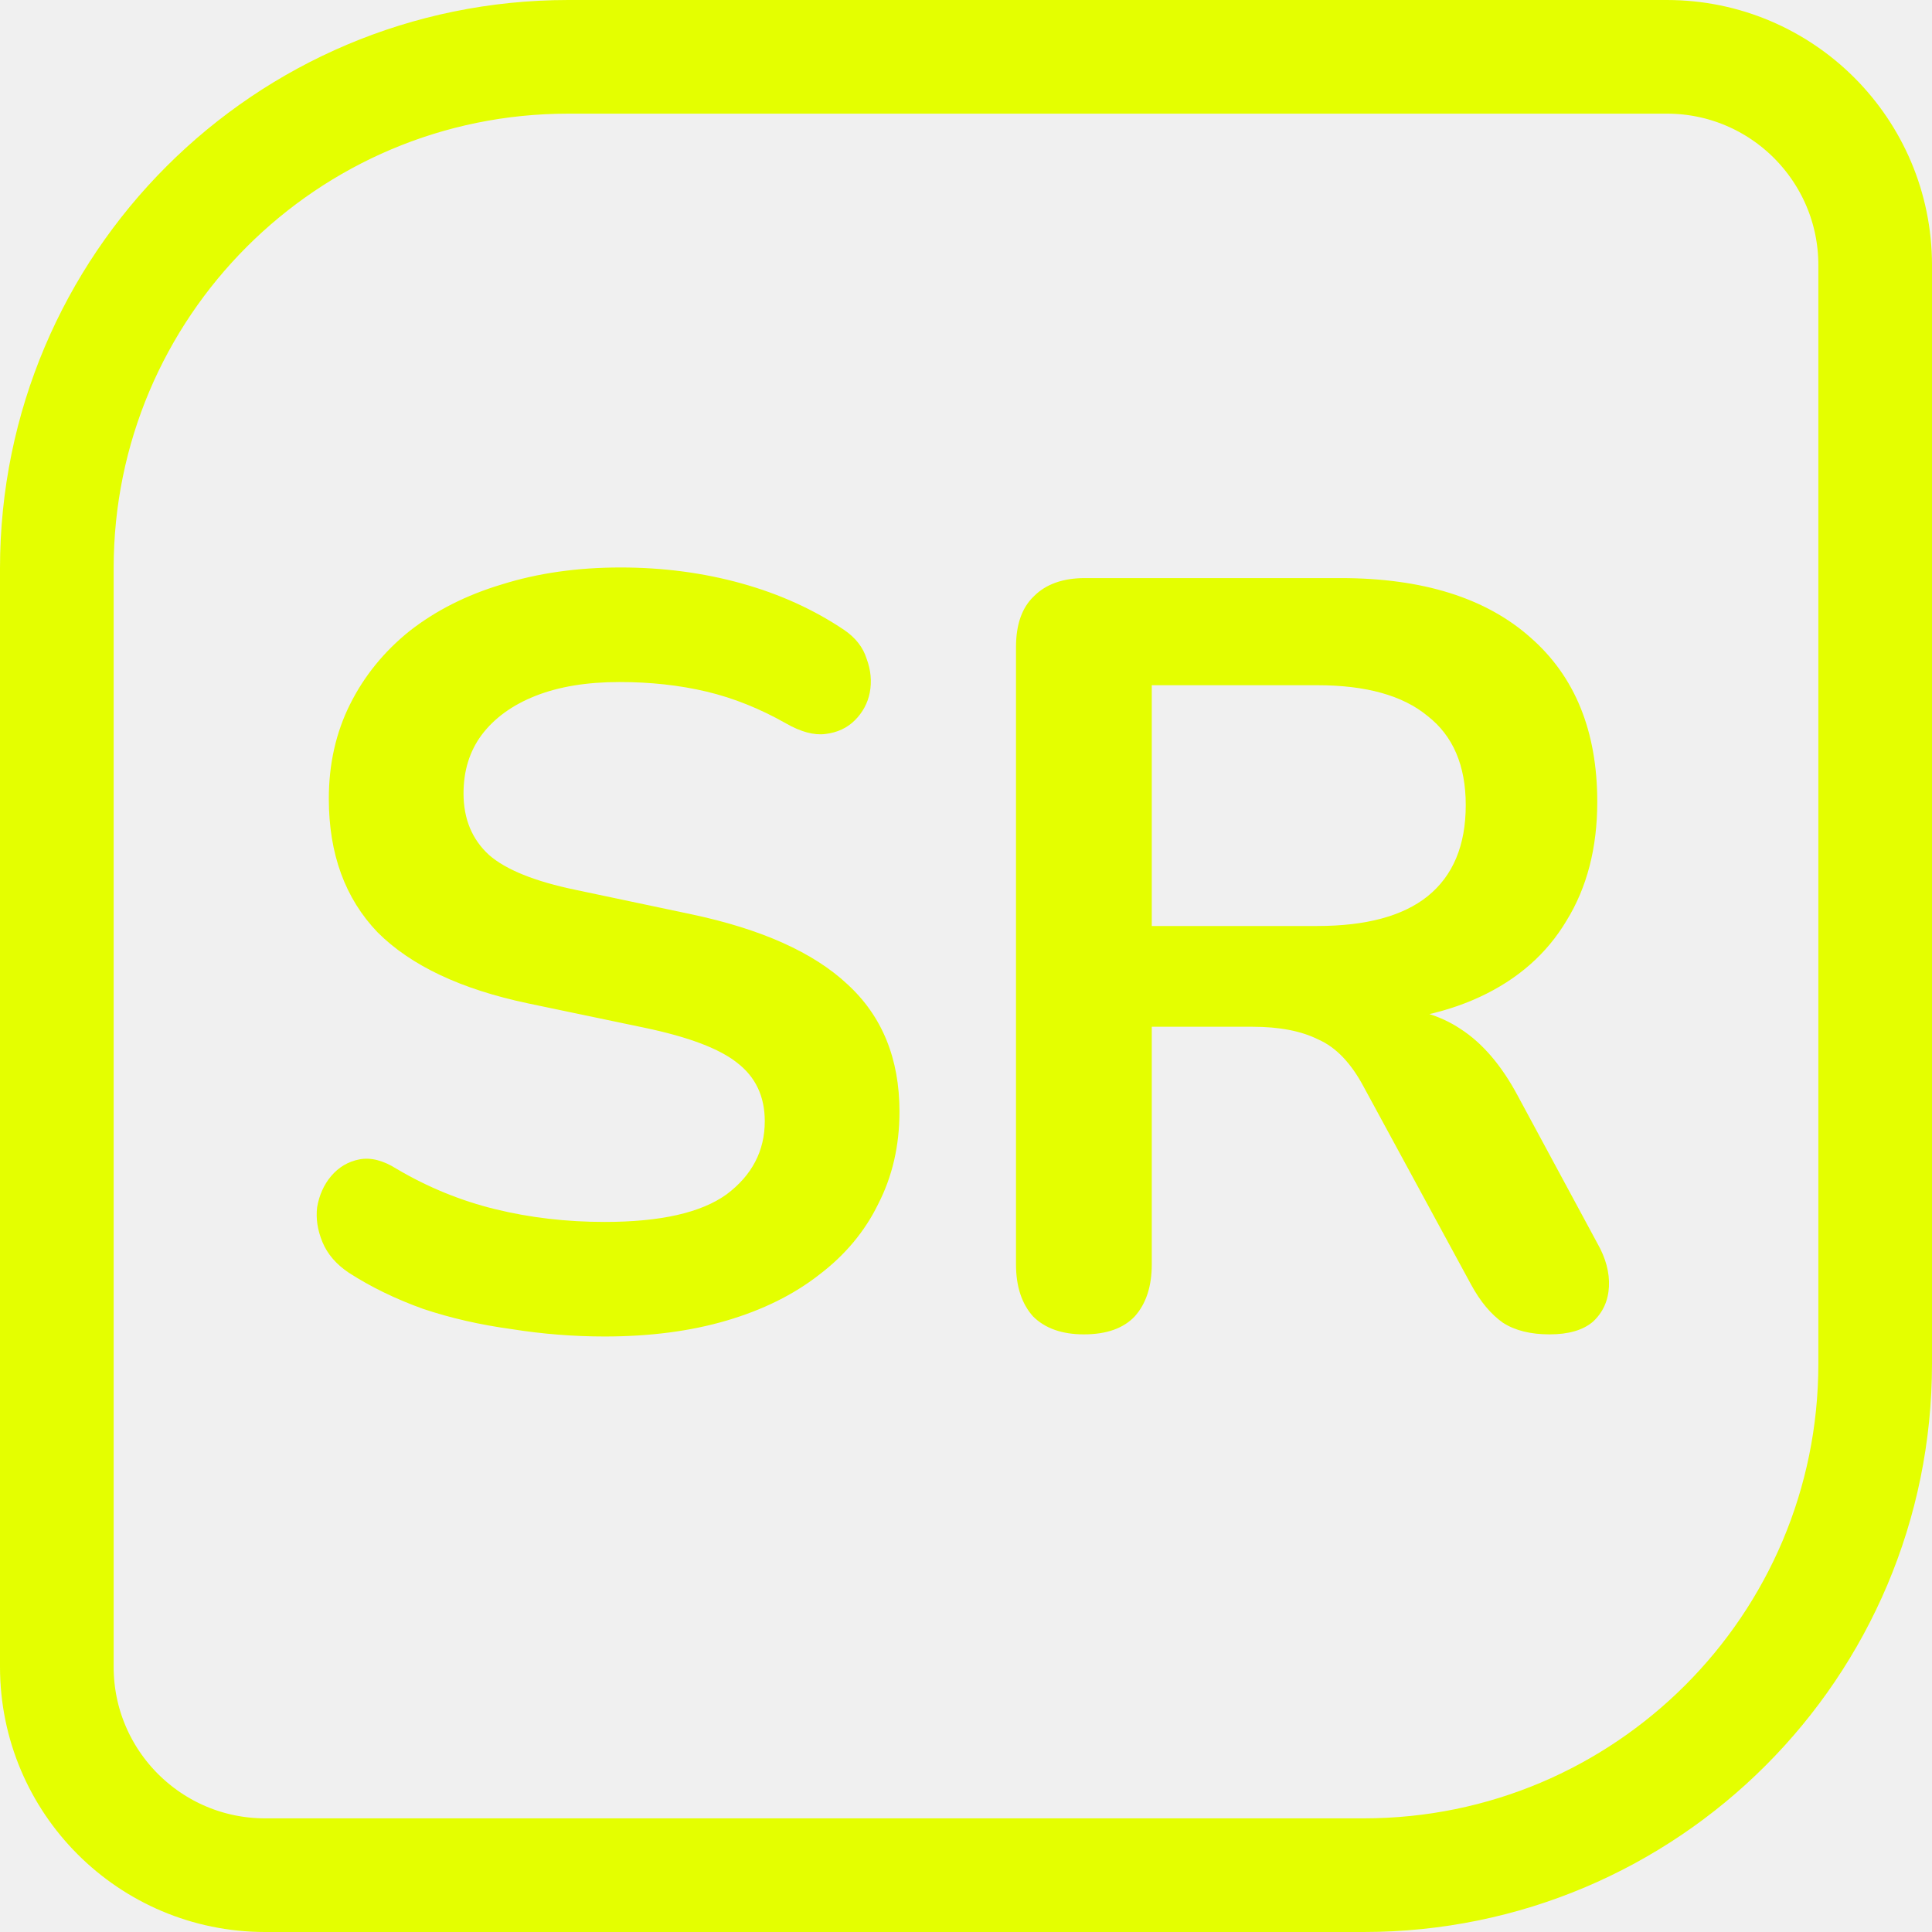
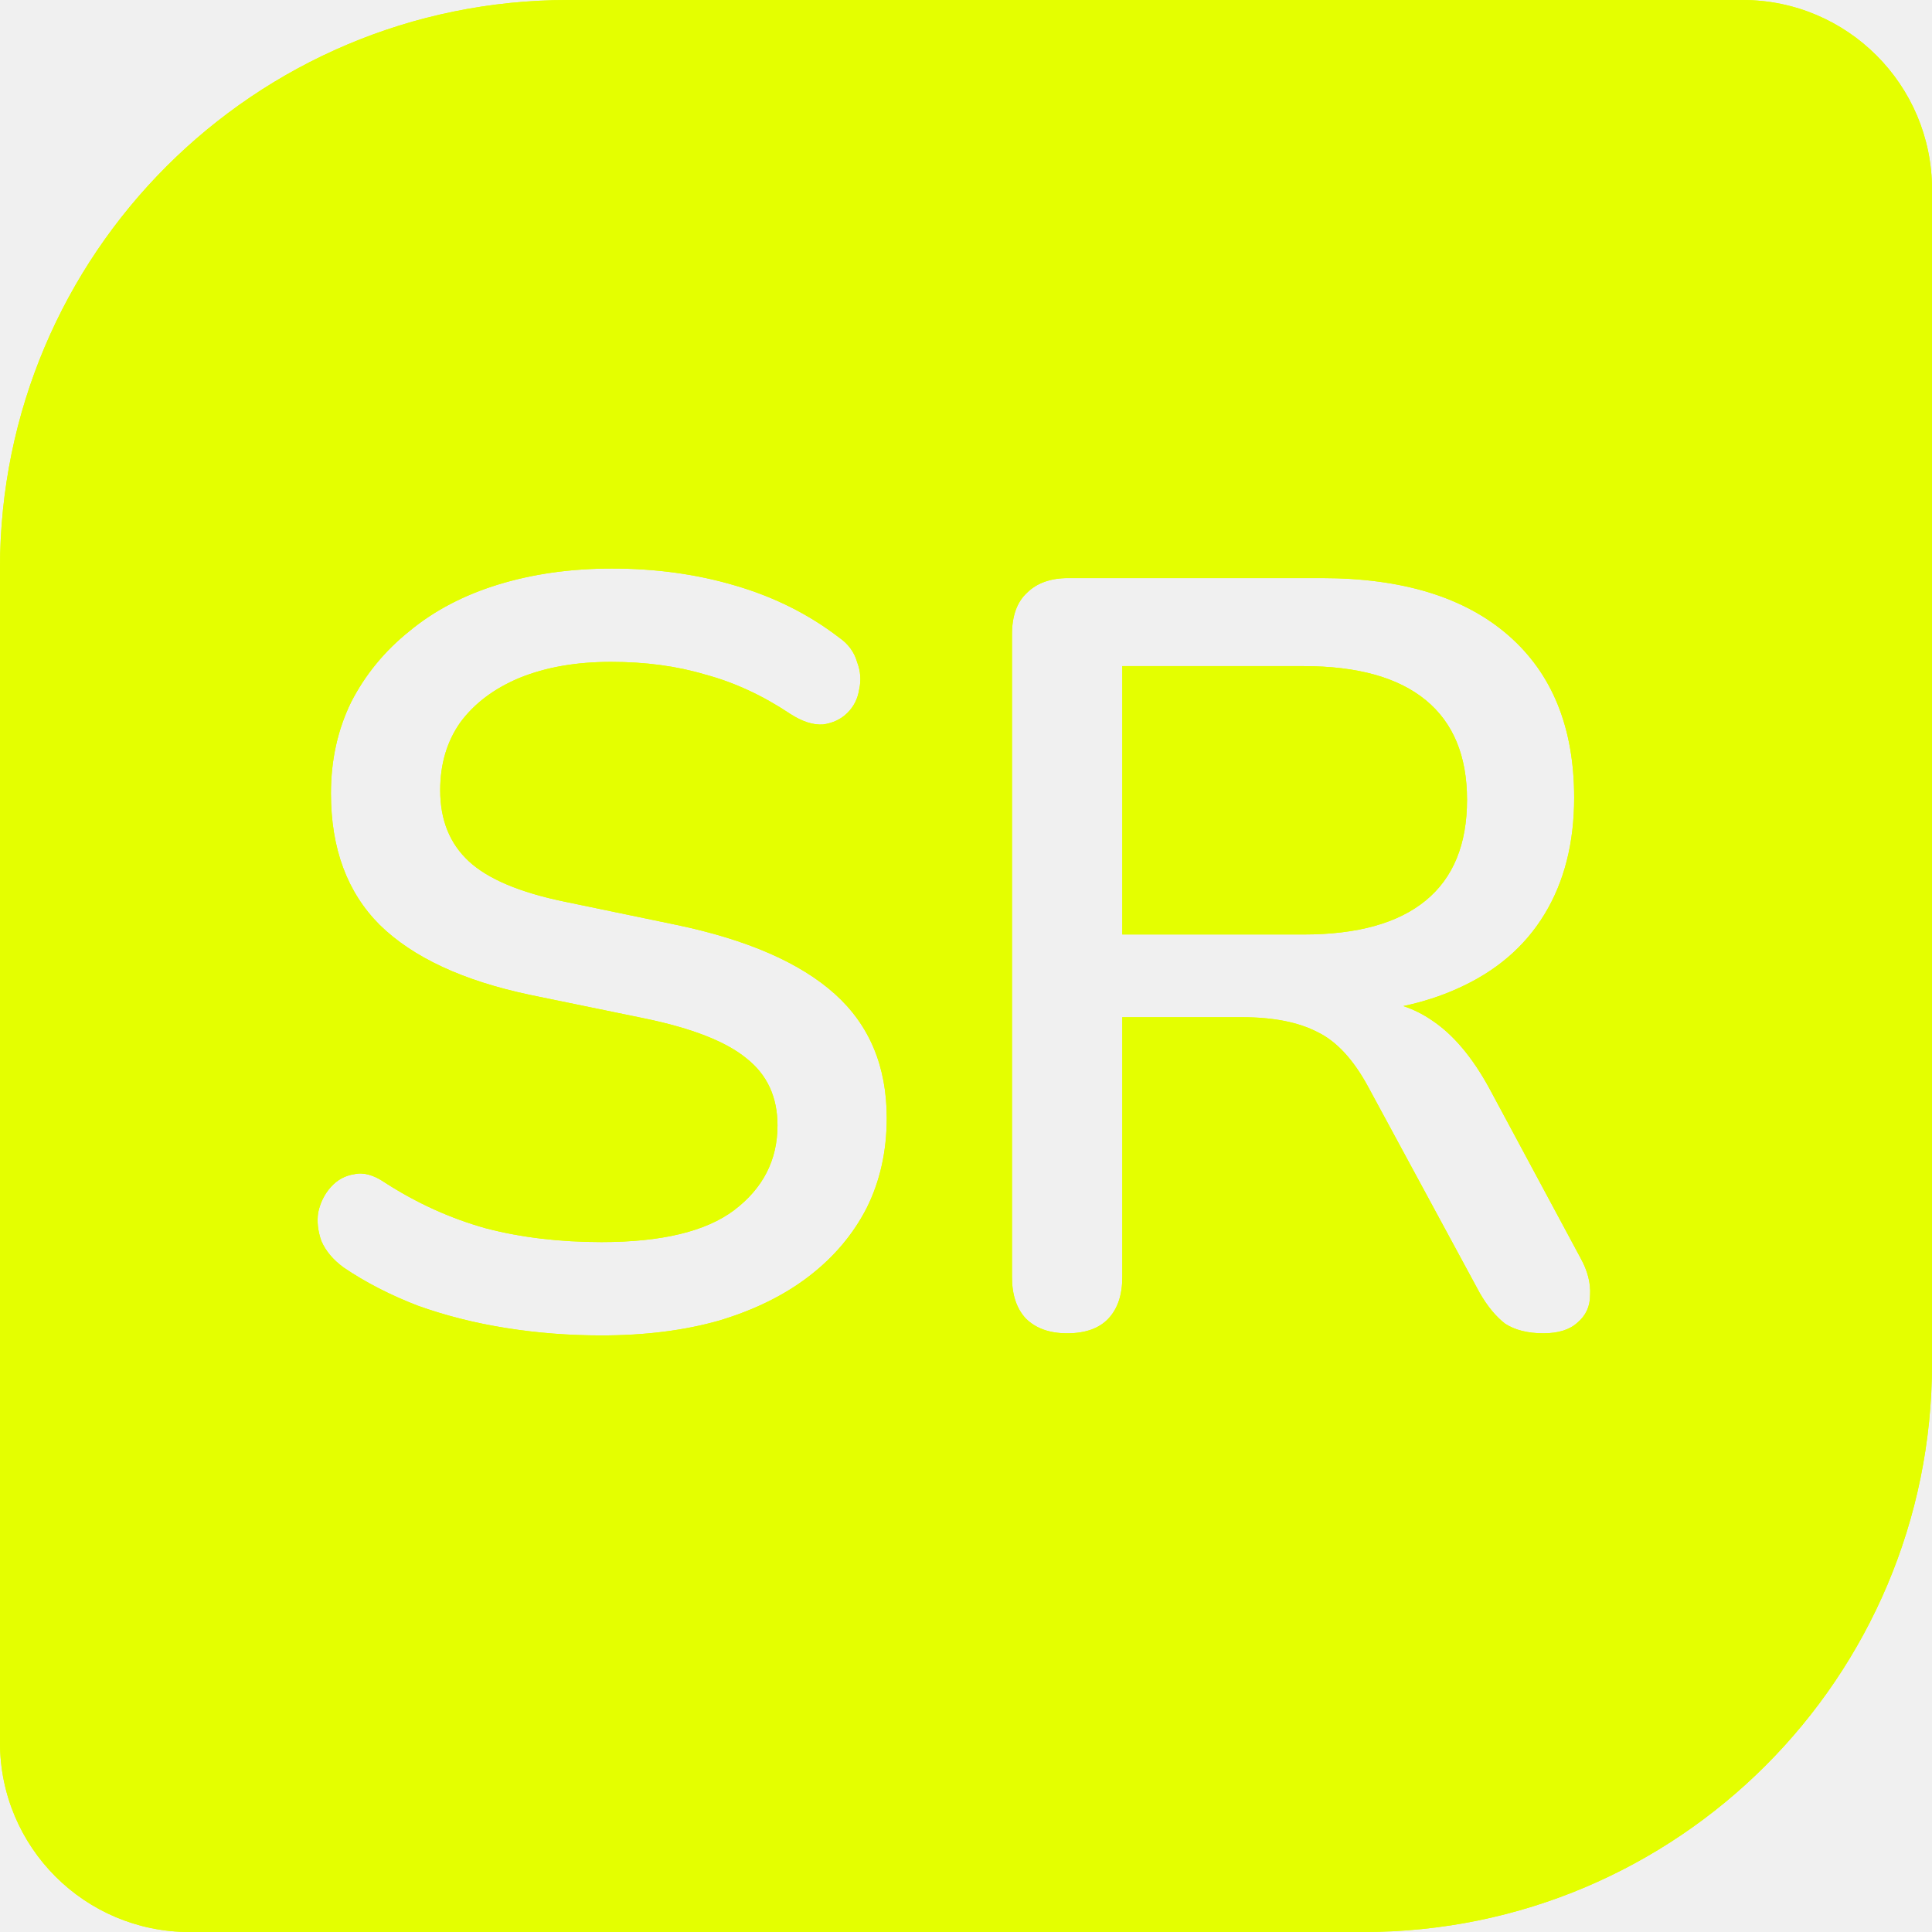
<svg xmlns="http://www.w3.org/2000/svg" width="51" height="51" viewBox="0 0 51 51" fill="none">
-   <path d="M15 1.5H44C47.038 1.5 49.5 3.962 49.5 7V36C49.5 43.456 43.456 49.5 36 49.5H7C3.962 49.5 1.5 47.038 1.5 44V15C1.5 7.544 7.544 1.5 15 1.5Z" stroke="#E4FF00" stroke-width="3" />
-   <path d="M15.96 35.28C15.139 35.28 14.317 35.215 13.496 35.084C12.675 34.972 11.9 34.795 11.172 34.552C10.444 34.291 9.791 33.973 9.212 33.6C8.876 33.376 8.643 33.105 8.512 32.788C8.381 32.471 8.335 32.163 8.372 31.864C8.428 31.547 8.549 31.276 8.736 31.052C8.941 30.809 9.193 30.66 9.492 30.604C9.791 30.548 10.117 30.632 10.472 30.856C11.293 31.341 12.161 31.696 13.076 31.92C13.991 32.144 14.952 32.256 15.96 32.256C17.435 32.256 18.508 32.013 19.18 31.528C19.852 31.024 20.188 30.38 20.188 29.596C20.188 28.943 19.945 28.429 19.46 28.056C18.993 27.683 18.181 27.375 17.024 27.132L13.944 26.488C12.171 26.115 10.845 25.489 9.968 24.612C9.109 23.716 8.68 22.54 8.68 21.084C8.68 20.169 8.867 19.339 9.24 18.592C9.613 17.845 10.136 17.201 10.808 16.66C11.499 16.119 12.311 15.708 13.244 15.428C14.196 15.129 15.241 14.98 16.38 14.98C17.5 14.98 18.564 15.12 19.572 15.4C20.58 15.68 21.485 16.091 22.288 16.632C22.587 16.837 22.783 17.089 22.876 17.388C22.988 17.687 23.016 17.985 22.96 18.284C22.904 18.564 22.773 18.807 22.568 19.012C22.363 19.217 22.101 19.339 21.784 19.376C21.485 19.413 21.14 19.32 20.748 19.096C20.057 18.704 19.357 18.424 18.648 18.256C17.939 18.088 17.173 18.004 16.352 18.004C15.493 18.004 14.756 18.125 14.14 18.368C13.524 18.611 13.048 18.956 12.712 19.404C12.395 19.833 12.236 20.347 12.236 20.944C12.236 21.616 12.46 22.157 12.908 22.568C13.356 22.96 14.121 23.268 15.204 23.492L18.256 24.136C20.104 24.528 21.476 25.144 22.372 25.984C23.287 26.824 23.744 27.944 23.744 29.344C23.744 30.24 23.557 31.052 23.184 31.78C22.829 32.508 22.307 33.133 21.616 33.656C20.944 34.179 20.132 34.58 19.18 34.86C18.228 35.14 17.155 35.28 15.96 35.28ZM28.612 35.224C28.033 35.224 27.585 35.065 27.268 34.748C26.969 34.412 26.82 33.955 26.82 33.376V17.08C26.82 16.483 26.979 16.035 27.296 15.736C27.613 15.419 28.061 15.26 28.64 15.26H35.388C37.553 15.26 39.224 15.783 40.4 16.828C41.576 17.855 42.164 19.301 42.164 21.168C42.164 22.381 41.893 23.427 41.352 24.304C40.829 25.181 40.064 25.853 39.056 26.32C38.048 26.787 36.825 27.02 35.388 27.02L35.64 26.6H36.564C37.329 26.6 37.992 26.787 38.552 27.16C39.131 27.533 39.635 28.121 40.064 28.924L42.164 32.816C42.388 33.208 42.491 33.591 42.472 33.964C42.453 34.337 42.313 34.645 42.052 34.888C41.791 35.112 41.408 35.224 40.904 35.224C40.4 35.224 39.989 35.121 39.672 34.916C39.355 34.692 39.075 34.356 38.832 33.908L36.004 28.7C35.668 28.065 35.267 27.645 34.8 27.44C34.352 27.216 33.773 27.104 33.064 27.104H30.404V33.376C30.404 33.955 30.255 34.412 29.956 34.748C29.657 35.065 29.209 35.224 28.612 35.224ZM30.404 24.444H34.772C36.06 24.444 37.031 24.183 37.684 23.66C38.356 23.119 38.692 22.316 38.692 21.252C38.692 20.207 38.356 19.423 37.684 18.9C37.031 18.359 36.06 18.088 34.772 18.088H30.404V24.444Z" fill="#E4FF00" />
+   <mask id="path-1-inside-1_12_14" fill="white">
+     <path fill-rule="evenodd" clip-rule="evenodd" d="M15 0C6.716 0 0 6.716 0 15V46C0 48.761 2.239 51 5 51H36C44.284 51 51 44.284 51 36V5C51 2.239 48.761 0 46 0H15ZM13.356 35.056C14.177 35.187 15.017 35.252 15.876 35.252C17.033 35.252 18.069 35.121 18.984 34.86C19.917 34.58 20.711 34.188 21.364 33.684C22.017 33.18 22.521 32.583 22.876 31.892C23.231 31.183 23.408 30.389 23.408 29.512C23.408 28.149 22.951 27.057 22.036 26.236C21.121 25.415 19.731 24.808 17.864 24.416L14.896 23.8C13.72 23.557 12.88 23.203 12.376 22.736C11.872 22.269 11.62 21.644 11.62 20.86C11.62 20.169 11.797 19.572 12.152 19.068C12.525 18.564 13.048 18.172 13.72 17.892C14.411 17.612 15.213 17.472 16.128 17.472C17.043 17.472 17.873 17.584 18.62 17.808C19.385 18.013 20.132 18.359 20.86 18.844C21.177 19.049 21.467 19.143 21.728 19.124C21.989 19.087 22.204 18.984 22.372 18.816C22.54 18.648 22.643 18.443 22.68 18.2C22.736 17.957 22.717 17.715 22.624 17.472C22.549 17.211 22.391 16.996 22.148 16.828C21.345 16.212 20.431 15.755 19.404 15.456C18.396 15.157 17.313 15.008 16.156 15.008C15.073 15.008 14.075 15.148 13.16 15.428C12.245 15.708 11.461 16.119 10.808 16.66C10.155 17.183 9.641 17.808 9.268 18.536C8.913 19.264 8.736 20.067 8.736 20.944C8.736 22.4 9.165 23.557 10.024 24.416C10.901 25.275 12.227 25.891 14 26.264L16.996 26.88C18.265 27.141 19.171 27.496 19.712 27.944C20.253 28.373 20.524 28.961 20.524 29.708C20.524 30.623 20.141 31.369 19.376 31.948C18.629 32.508 17.463 32.788 15.876 32.788C14.775 32.788 13.757 32.667 12.824 32.424C11.891 32.163 11.004 31.761 10.164 31.22C9.865 31.015 9.595 30.94 9.352 30.996C9.109 31.033 8.904 31.145 8.736 31.332C8.568 31.519 8.456 31.743 8.4 32.004C8.363 32.247 8.391 32.499 8.484 32.76C8.596 33.021 8.792 33.255 9.072 33.46C9.651 33.852 10.304 34.188 11.032 34.468C11.76 34.729 12.535 34.925 13.356 35.056ZM27.078 34.804C27.339 35.065 27.703 35.196 28.17 35.196C28.655 35.196 29.019 35.065 29.262 34.804C29.505 34.543 29.626 34.179 29.626 33.712V26.852H32.79C33.611 26.852 34.274 26.983 34.778 27.244C35.282 27.487 35.73 27.972 36.122 28.7L39.062 34.132C39.267 34.487 39.491 34.757 39.734 34.944C39.995 35.112 40.331 35.196 40.742 35.196C41.134 35.196 41.433 35.103 41.638 34.916C41.862 34.729 41.974 34.487 41.974 34.188C41.993 33.871 41.909 33.544 41.722 33.208L39.314 28.728C38.866 27.907 38.362 27.309 37.802 26.936C37.569 26.775 37.317 26.649 37.046 26.558C37.562 26.447 38.038 26.294 38.474 26.096C39.482 25.648 40.247 24.995 40.77 24.136C41.293 23.277 41.554 22.251 41.554 21.056C41.554 19.208 40.975 17.78 39.818 16.772C38.661 15.764 37.018 15.26 34.89 15.26H28.198C27.731 15.26 27.367 15.391 27.106 15.652C26.845 15.895 26.714 16.259 26.714 16.744V33.712C26.714 34.179 26.835 34.543 27.078 34.804ZM34.414 24.668H29.626V17.584H34.414C35.833 17.584 36.906 17.883 37.634 18.48C38.362 19.077 38.726 19.955 38.726 21.112C38.726 22.288 38.362 23.175 37.634 23.772C36.906 24.369 35.833 24.668 34.414 24.668Z" />
+   </mask>
+   <path fill-rule="evenodd" clip-rule="evenodd" d="M15 0C6.716 0 0 6.716 0 15V46C0 48.761 2.239 51 5 51H36C44.284 51 51 44.284 51 36V5C51 2.239 48.761 0 46 0H15ZM13.356 35.056C14.177 35.187 15.017 35.252 15.876 35.252C17.033 35.252 18.069 35.121 18.984 34.86C19.917 34.58 20.711 34.188 21.364 33.684C22.017 33.18 22.521 32.583 22.876 31.892C23.231 31.183 23.408 30.389 23.408 29.512C23.408 28.149 22.951 27.057 22.036 26.236C21.121 25.415 19.731 24.808 17.864 24.416L14.896 23.8C13.72 23.557 12.88 23.203 12.376 22.736C11.872 22.269 11.62 21.644 11.62 20.86C11.62 20.169 11.797 19.572 12.152 19.068C12.525 18.564 13.048 18.172 13.72 17.892C14.411 17.612 15.213 17.472 16.128 17.472C17.043 17.472 17.873 17.584 18.62 17.808C19.385 18.013 20.132 18.359 20.86 18.844C21.177 19.049 21.467 19.143 21.728 19.124C21.989 19.087 22.204 18.984 22.372 18.816C22.54 18.648 22.643 18.443 22.68 18.2C22.736 17.957 22.717 17.715 22.624 17.472C22.549 17.211 22.391 16.996 22.148 16.828C21.345 16.212 20.431 15.755 19.404 15.456C18.396 15.157 17.313 15.008 16.156 15.008C15.073 15.008 14.075 15.148 13.16 15.428C12.245 15.708 11.461 16.119 10.808 16.66C10.155 17.183 9.641 17.808 9.268 18.536C8.913 19.264 8.736 20.067 8.736 20.944C8.736 22.4 9.165 23.557 10.024 24.416C10.901 25.275 12.227 25.891 14 26.264L16.996 26.88C18.265 27.141 19.171 27.496 19.712 27.944C20.253 28.373 20.524 28.961 20.524 29.708C20.524 30.623 20.141 31.369 19.376 31.948C18.629 32.508 17.463 32.788 15.876 32.788C14.775 32.788 13.757 32.667 12.824 32.424C11.891 32.163 11.004 31.761 10.164 31.22C9.865 31.015 9.595 30.94 9.352 30.996C9.109 31.033 8.904 31.145 8.736 31.332C8.568 31.519 8.456 31.743 8.4 32.004C8.363 32.247 8.391 32.499 8.484 32.76C8.596 33.021 8.792 33.255 9.072 33.46C9.651 33.852 10.304 34.188 11.032 34.468C11.76 34.729 12.535 34.925 13.356 35.056ZM27.078 34.804C27.339 35.065 27.703 35.196 28.17 35.196C28.655 35.196 29.019 35.065 29.262 34.804C29.505 34.543 29.626 34.179 29.626 33.712V26.852H32.79C33.611 26.852 34.274 26.983 34.778 27.244C35.282 27.487 35.73 27.972 36.122 28.7L39.062 34.132C39.267 34.487 39.491 34.757 39.734 34.944C39.995 35.112 40.331 35.196 40.742 35.196C41.134 35.196 41.433 35.103 41.638 34.916C41.862 34.729 41.974 34.487 41.974 34.188C41.993 33.871 41.909 33.544 41.722 33.208L39.314 28.728C38.866 27.907 38.362 27.309 37.802 26.936C37.569 26.775 37.317 26.649 37.046 26.558C37.562 26.447 38.038 26.294 38.474 26.096C39.482 25.648 40.247 24.995 40.77 24.136C41.293 23.277 41.554 22.251 41.554 21.056C41.554 19.208 40.975 17.78 39.818 16.772C38.661 15.764 37.018 15.26 34.89 15.26H28.198C27.731 15.26 27.367 15.391 27.106 15.652C26.845 15.895 26.714 16.259 26.714 16.744V33.712C26.714 34.179 26.835 34.543 27.078 34.804ZM34.414 24.668H29.626V17.584H34.414C35.833 17.584 36.906 17.883 37.634 18.48C38.362 19.077 38.726 19.955 38.726 21.112C38.726 22.288 38.362 23.175 37.634 23.772C36.906 24.369 35.833 24.668 34.414 24.668Z" fill="#E4FF00" />
+   <path d="M13.356 35.056L12.885 38.019L12.885 38.019L13.356 35.056ZM18.984 34.86L19.808 37.745L19.827 37.739L19.846 37.733L18.984 34.86ZM21.364 33.684L23.196 36.059L23.196 36.059L21.364 33.684ZM22.876 31.892L25.545 33.263L25.552 33.248L25.559 33.234L22.876 31.892ZM22.036 26.236L20.032 28.468L20.032 28.468L22.036 26.236ZM17.864 24.416L18.481 21.48L18.474 21.479L17.864 24.416ZM14.896 23.8L15.506 20.863L15.502 20.862L14.896 23.8ZM12.376 22.736L14.414 20.535L14.414 20.535L12.376 22.736ZM12.152 19.068L9.741 17.282L9.72 17.312L9.699 17.342L12.152 19.068ZM13.72 17.892L12.593 15.112L12.579 15.117L12.566 15.123L13.72 17.892ZM18.62 17.808L17.758 20.681L17.8 20.694L17.843 20.706L18.62 17.808ZM20.86 18.844L19.196 21.34L19.213 21.352L19.23 21.363L20.86 18.844ZM21.728 19.124L21.942 22.116L22.047 22.109L22.152 22.094L21.728 19.124ZM22.372 18.816L20.251 16.695L20.251 16.695L22.372 18.816ZM22.68 18.2L19.757 17.526L19.732 17.634L19.715 17.744L22.68 18.2ZM22.624 17.472L19.739 18.296L19.776 18.424L19.824 18.549L22.624 17.472ZM22.148 16.828L20.322 19.208L20.38 19.253L20.44 19.295L22.148 16.828ZM19.404 15.456L18.552 18.332L18.559 18.335L18.566 18.337L19.404 15.456ZM13.16 15.428L14.038 18.297L14.038 18.297L13.16 15.428ZM10.808 16.66L12.682 19.003L12.702 18.987L12.722 18.97L10.808 16.66ZM9.268 18.536L6.599 17.167L6.585 17.195L6.571 17.222L9.268 18.536ZM10.024 24.416L7.903 26.537L7.914 26.549L7.926 26.56L10.024 24.416ZM14 26.264L13.382 29.2L13.389 29.201L13.396 29.203L14 26.264ZM16.996 26.88L17.601 23.942L17.6 23.942L16.996 26.88ZM19.712 27.944L17.799 30.255L17.823 30.275L17.848 30.294L19.712 27.944ZM19.376 31.948L21.176 34.348L21.185 34.341L19.376 31.948ZM12.824 32.424L12.015 35.313L12.042 35.321L12.069 35.328L12.824 32.424ZM10.164 31.22L8.464 33.692L8.501 33.718L8.539 33.742L10.164 31.22ZM9.352 30.996L9.808 33.961L9.918 33.944L10.027 33.919L9.352 30.996ZM8.4 32.004L5.467 31.375L5.448 31.461L5.435 31.548L8.4 32.004ZM8.484 32.76L5.659 33.769L5.69 33.856L5.727 33.942L8.484 32.76ZM9.072 33.46L7.298 35.879L7.343 35.912L7.389 35.944L9.072 33.46ZM11.032 34.468L9.955 37.268L9.987 37.28L10.018 37.292L11.032 34.468ZM27.078 34.804L24.88 36.845L24.917 36.886L24.957 36.925L27.078 34.804ZM29.626 26.852V23.852H26.626V26.852H29.626ZM34.778 27.244L33.397 29.907L33.437 29.928L33.477 29.947L34.778 27.244ZM36.122 28.7L33.48 30.122L33.484 30.128L36.122 28.7ZM39.062 34.132L36.424 35.56L36.444 35.598L36.466 35.635L39.062 34.132ZM39.734 34.944L37.905 37.322L38.005 37.399L38.112 37.468L39.734 34.944ZM41.638 34.916L39.717 32.611L39.668 32.653L39.62 32.696L41.638 34.916ZM41.974 34.188L38.979 34.012L38.974 34.1V34.188H41.974ZM41.722 33.208L39.08 34.628L39.089 34.647L39.099 34.665L41.722 33.208ZM39.314 28.728L41.956 27.308L41.952 27.3L41.948 27.291L39.314 28.728ZM37.802 26.936L36.099 29.406L36.118 29.419L36.138 29.432L37.802 26.936ZM37.046 26.558L36.418 23.624L25.75 25.908L36.086 29.4L37.046 26.558ZM38.474 26.096L37.256 23.355L37.246 23.359L37.236 23.363L38.474 26.096ZM40.77 24.136L43.333 25.696L43.333 25.696L40.77 24.136ZM39.818 16.772L41.788 14.51L41.788 14.51L39.818 16.772ZM27.106 15.652L29.147 17.85L29.188 17.813L29.227 17.773L27.106 15.652ZM29.626 24.668H26.626V27.668H29.626V24.668ZM29.626 17.584V14.584H26.626V17.584H29.626ZM37.634 23.772L35.731 21.453L35.731 21.453L37.634 23.772ZM3 15C3 8.373 8.373 3 15 3V-3C5.059 -3 -3 5.059 -3 15H3ZM3 46V15H-3V46H3ZM5 48C3.895 48 3 47.105 3 46H-3C-3 50.418 0.582 54 5 54V48ZM36 48H5V54H36V48ZM48 36C48 42.627 42.627 48 36 48V54C45.941 54 54 45.941 54 36H48ZM48 5V36H54V5H48ZM46 3C47.105 3 48 3.895 48 5H54C54 0.582 50.418 -3 46 -3V3ZM15 3H46V-3H15V3ZM15.876 32.252C15.17 32.252 14.488 32.198 13.827 32.093L12.885 38.019C13.867 38.175 14.865 38.252 15.876 38.252V32.252ZM18.16 31.976C17.564 32.146 16.813 32.252 15.876 32.252V38.252C17.254 38.252 18.575 38.097 19.808 37.745L18.16 31.976ZM19.532 31.309C19.216 31.552 18.766 31.793 18.122 31.987L19.846 37.733C21.068 37.367 22.205 36.824 23.196 36.059L19.532 31.309ZM20.207 30.522C20.067 30.796 19.858 31.057 19.532 31.309L23.196 36.059C24.177 35.303 24.976 34.37 25.545 33.263L20.207 30.522ZM20.408 29.512C20.408 29.974 20.318 30.3 20.193 30.55L25.559 33.234C26.144 32.065 26.408 30.805 26.408 29.512H20.408ZM20.032 28.468C20.24 28.655 20.408 28.898 20.408 29.512H26.408C26.408 27.401 25.662 25.46 24.04 24.004L20.032 28.468ZM17.247 27.352C18.858 27.69 19.669 28.142 20.032 28.468L24.04 24.004C22.574 22.687 20.603 21.926 18.48 21.48L17.247 27.352ZM14.286 26.738L17.254 27.354L18.474 21.479L15.506 20.863L14.286 26.738ZM10.338 24.937C11.442 25.96 12.928 26.457 14.29 26.738L15.502 20.862C15.05 20.769 14.744 20.67 14.551 20.588C14.353 20.505 14.342 20.468 14.414 20.535L10.338 24.937ZM8.62 20.86C8.62 22.35 9.131 23.82 10.338 24.937L14.414 20.535C14.443 20.561 14.478 20.599 14.512 20.649C14.546 20.698 14.573 20.749 14.592 20.796C14.631 20.893 14.62 20.93 14.62 20.86H8.62ZM9.699 17.342C8.946 18.411 8.62 19.629 8.62 20.86H14.62C14.62 20.773 14.631 20.741 14.629 20.748C14.628 20.75 14.626 20.758 14.621 20.768C14.616 20.779 14.61 20.788 14.605 20.794L9.699 17.342ZM12.566 15.123C11.476 15.577 10.486 16.277 9.741 17.282L14.563 20.854C14.565 20.851 14.62 20.767 14.874 20.661L12.566 15.123ZM16.128 14.472C14.912 14.472 13.713 14.658 12.593 15.112L14.847 20.672C15.108 20.566 15.514 20.472 16.128 20.472V14.472ZM19.482 14.935C18.412 14.614 17.285 14.472 16.128 14.472V20.472C16.8 20.472 17.334 20.555 17.758 20.681L19.482 14.935ZM22.524 16.348C21.552 15.7 20.509 15.209 19.397 14.911L17.843 20.706C18.261 20.818 18.712 21.017 19.196 21.34L22.524 16.348ZM21.514 16.132C21.823 16.11 22.073 16.16 22.236 16.213C22.393 16.264 22.479 16.318 22.49 16.325L19.23 21.363C19.861 21.771 20.799 22.198 21.942 22.116L21.514 16.132ZM20.251 16.695C20.593 16.353 20.998 16.198 21.304 16.154L22.152 22.094C22.981 21.976 23.815 21.615 24.493 20.937L20.251 16.695ZM19.715 17.744C19.74 17.579 19.794 17.389 19.892 17.194C19.99 16.999 20.115 16.831 20.251 16.695L24.493 20.937C25.128 20.302 25.514 19.507 25.645 18.656L19.715 17.744ZM19.824 18.549C19.712 18.259 19.672 17.892 19.757 17.526L25.603 18.875C25.8 18.022 25.722 17.17 25.424 16.395L19.824 18.549ZM20.44 19.295C20.319 19.211 20.172 19.082 20.037 18.898C19.898 18.711 19.799 18.505 19.739 18.296L25.509 16.648C25.227 15.661 24.616 14.888 23.856 14.361L20.44 19.295ZM18.566 18.337C19.256 18.537 19.831 18.831 20.322 19.208L23.974 14.448C22.86 13.593 21.606 12.972 20.242 12.575L18.566 18.337ZM16.156 18.008C17.054 18.008 17.847 18.124 18.552 18.332L20.256 12.58C18.945 12.191 17.573 12.008 16.156 12.008V18.008ZM14.038 18.297C14.634 18.114 15.332 18.008 16.156 18.008V12.008C14.814 12.008 13.516 12.182 12.282 12.559L14.038 18.297ZM12.722 18.97C13.034 18.712 13.454 18.475 14.038 18.297L12.282 12.559C11.037 12.941 9.889 13.526 8.894 14.35L12.722 18.97ZM11.938 19.905C12.113 19.563 12.352 19.267 12.682 19.003L8.934 14.318C7.957 15.099 7.17 16.053 6.599 17.167L11.938 19.905ZM11.736 20.944C11.736 20.483 11.826 20.135 11.965 19.85L6.571 17.222C6.001 18.393 5.736 19.65 5.736 20.944H11.736ZM12.145 22.295C11.959 22.108 11.736 21.774 11.736 20.944H5.736C5.736 23.026 6.372 25.007 7.903 26.537L12.145 22.295ZM14.618 23.328C13.153 23.02 12.441 22.584 12.122 22.272L7.926 26.56C9.362 27.965 11.3 28.761 13.382 29.2L14.618 23.328ZM17.6 23.942L14.604 23.326L13.396 29.203L16.392 29.819L17.6 23.942ZM21.625 25.633C20.506 24.707 19.009 24.232 17.601 23.942L16.391 29.818C16.91 29.925 17.281 30.037 17.533 30.135C17.794 30.238 17.848 30.296 17.799 30.255L21.625 25.633ZM23.524 29.708C23.524 28.131 22.899 26.643 21.576 25.594L17.848 30.294C17.775 30.237 17.671 30.124 17.596 29.962C17.524 29.806 17.524 29.702 17.524 29.708H23.524ZM21.185 34.341C22.658 33.228 23.524 31.615 23.524 29.708H17.524C17.524 29.727 17.522 29.718 17.529 29.689C17.536 29.66 17.548 29.623 17.567 29.586C17.586 29.549 17.604 29.526 17.611 29.518C17.617 29.511 17.606 29.525 17.567 29.555L21.185 34.341ZM15.876 35.788C17.702 35.788 19.657 35.487 21.176 34.348L17.576 29.548C17.609 29.523 17.535 29.59 17.241 29.661C16.947 29.732 16.504 29.788 15.876 29.788V35.788ZM12.069 35.328C13.281 35.643 14.555 35.788 15.876 35.788V29.788C14.994 29.788 14.234 29.691 13.579 29.521L12.069 35.328ZM8.539 33.742C9.623 34.441 10.784 34.968 12.015 35.313L13.633 29.535C12.997 29.357 12.385 29.082 11.789 28.698L8.539 33.742ZM10.027 33.919C9.135 34.125 8.539 33.743 8.464 33.692L11.864 28.748C11.192 28.286 10.054 27.755 8.677 28.073L10.027 33.919ZM10.966 33.339C10.84 33.479 10.669 33.624 10.453 33.742C10.235 33.86 10.013 33.93 9.808 33.961L8.896 28.031C7.952 28.176 7.126 28.637 6.506 29.325L10.966 33.339ZM11.333 32.633C11.287 32.85 11.171 33.11 10.966 33.339L6.506 29.325C5.964 29.927 5.625 30.635 5.467 31.375L11.333 32.633ZM11.309 31.751C11.361 31.897 11.413 32.149 11.365 32.46L5.435 31.548C5.312 32.344 5.42 33.1 5.659 33.769L11.309 31.751ZM10.846 31.041C10.903 31.083 11.1 31.248 11.241 31.578L5.727 33.942C6.092 34.795 6.681 35.427 7.298 35.879L10.846 31.041ZM12.109 31.668C11.57 31.461 11.124 31.226 10.755 30.976L7.389 35.944C8.178 36.478 9.038 36.915 9.955 37.268L12.109 31.668ZM13.827 32.093C13.177 31.99 12.585 31.838 12.046 31.645L10.018 37.292C10.935 37.621 11.892 37.861 12.885 38.019L13.827 32.093ZM28.17 32.196C28.213 32.196 28.358 32.202 28.561 32.275C28.775 32.352 29.003 32.486 29.199 32.683L24.957 36.925C25.919 37.888 27.128 38.196 28.17 38.196V32.196ZM27.064 32.763C27.296 32.512 27.562 32.357 27.793 32.275C28.008 32.198 28.151 32.196 28.17 32.196V38.196C29.177 38.196 30.468 37.914 31.46 36.845L27.064 32.763ZM26.626 33.712C26.626 33.662 26.648 33.21 27.064 32.763L31.46 36.845C32.361 35.875 32.626 34.696 32.626 33.712H26.626ZM26.626 26.852V33.712H32.626V26.852H26.626ZM32.79 23.852H29.626V29.852H32.79V23.852ZM36.159 24.581C35.081 24.022 33.892 23.852 32.79 23.852V29.852C33.046 29.852 33.218 29.873 33.323 29.893C33.426 29.914 33.44 29.93 33.397 29.907L36.159 24.581ZM38.763 27.278C38.208 26.246 37.368 25.162 36.079 24.541L33.477 29.947C33.333 29.878 33.274 29.811 33.288 29.825C33.304 29.843 33.375 29.927 33.481 30.122L38.763 27.278ZM41.7 32.704L38.76 27.272L33.484 30.128L36.424 35.56L41.7 32.704ZM41.563 32.566C41.643 32.628 41.685 32.676 41.695 32.688C41.705 32.7 41.691 32.685 41.658 32.629L36.466 35.635C36.804 36.22 37.266 36.831 37.905 37.322L41.563 32.566ZM40.742 32.196C40.725 32.196 41.001 32.192 41.356 32.42L38.112 37.468C38.99 38.032 39.937 38.196 40.742 38.196V32.196ZM39.62 32.696C40.158 32.207 40.695 32.196 40.742 32.196V38.196C41.573 38.196 42.707 37.999 43.656 37.136L39.62 32.696ZM38.974 34.188C38.974 33.955 39.02 33.654 39.166 33.337C39.313 33.018 39.519 32.777 39.717 32.611L43.559 37.221C44.485 36.448 44.974 35.352 44.974 34.188H38.974ZM39.099 34.665C39.068 34.608 38.958 34.372 38.979 34.012L44.969 34.364C45.027 33.369 44.749 32.48 44.344 31.751L39.099 34.665ZM36.672 30.148L39.08 34.628L44.364 31.788L41.956 27.308L36.672 30.148ZM36.138 29.432C36.167 29.452 36.379 29.613 36.68 30.165L41.948 27.291C41.353 26.201 40.557 25.167 39.466 24.44L36.138 29.432ZM36.086 29.4C36.093 29.402 36.095 29.404 36.096 29.404C36.096 29.404 36.097 29.404 36.099 29.406L39.505 24.466C39.041 24.146 38.538 23.895 38.006 23.716L36.086 29.4ZM37.236 23.363C37.014 23.464 36.745 23.554 36.418 23.624L37.674 29.491C38.379 29.341 39.061 29.123 39.712 28.829L37.236 23.363ZM38.207 22.576C38.033 22.863 37.763 23.129 37.256 23.355L39.692 28.837C41.201 28.167 42.462 27.127 43.333 25.696L38.207 22.576ZM38.554 21.056C38.554 21.805 38.394 22.27 38.207 22.576L43.333 25.696C44.191 24.285 44.554 22.696 44.554 21.056H38.554ZM37.848 19.034C38.218 19.357 38.554 19.882 38.554 21.056H44.554C44.554 18.534 43.733 16.203 41.788 14.51L37.848 19.034ZM34.89 18.26C36.573 18.26 37.416 18.658 37.848 19.034L41.788 14.51C39.906 12.87 37.463 12.26 34.89 12.26V18.26ZM28.198 18.26H34.89V12.26H28.198V18.26ZM29.227 17.773C29.03 17.97 28.803 18.105 28.589 18.182C28.386 18.254 28.241 18.26 28.198 18.26V12.26C27.156 12.26 25.947 12.568 24.985 13.531L29.227 17.773ZM29.714 16.744C29.714 16.762 29.712 16.907 29.636 17.121C29.553 17.352 29.398 17.618 29.147 17.85L25.065 13.454C23.995 14.446 23.714 15.737 23.714 16.744H29.714ZM29.714 33.712V16.744H23.714V33.712H29.714ZM29.276 32.763C29.692 33.21 29.714 33.662 29.714 33.712H23.714C23.714 34.696 23.979 35.875 24.88 36.845L29.276 32.763ZM29.626 27.668H34.414V21.668H29.626V27.668ZM26.626 17.584V24.668H32.626V17.584H26.626ZM34.414 14.584H29.626V20.584H34.414V14.584ZM39.537 16.161C38.059 14.949 36.189 14.584 34.414 14.584V20.584C35.476 20.584 35.752 20.817 35.731 20.799L39.537 16.161ZM41.726 21.112C41.726 19.282 41.117 17.457 39.537 16.161L35.731 20.799C35.727 20.796 35.715 20.785 35.701 20.766C35.687 20.747 35.681 20.734 35.682 20.736C35.684 20.74 35.726 20.844 35.726 21.112H41.726ZM39.537 26.091C41.128 24.785 41.726 22.942 41.726 21.112H35.726C35.726 21.395 35.682 21.51 35.678 21.52C35.676 21.524 35.681 21.512 35.695 21.492C35.71 21.472 35.724 21.458 35.731 21.453L39.537 26.091ZM34.414 27.668C36.189 27.668 38.059 27.303 39.537 26.091L35.731 21.453C35.752 21.435 35.476 21.668 34.414 21.668V27.668Z" fill="#E4FF00" mask="url(#path-1-inside-1_12_14)" />
</svg>
